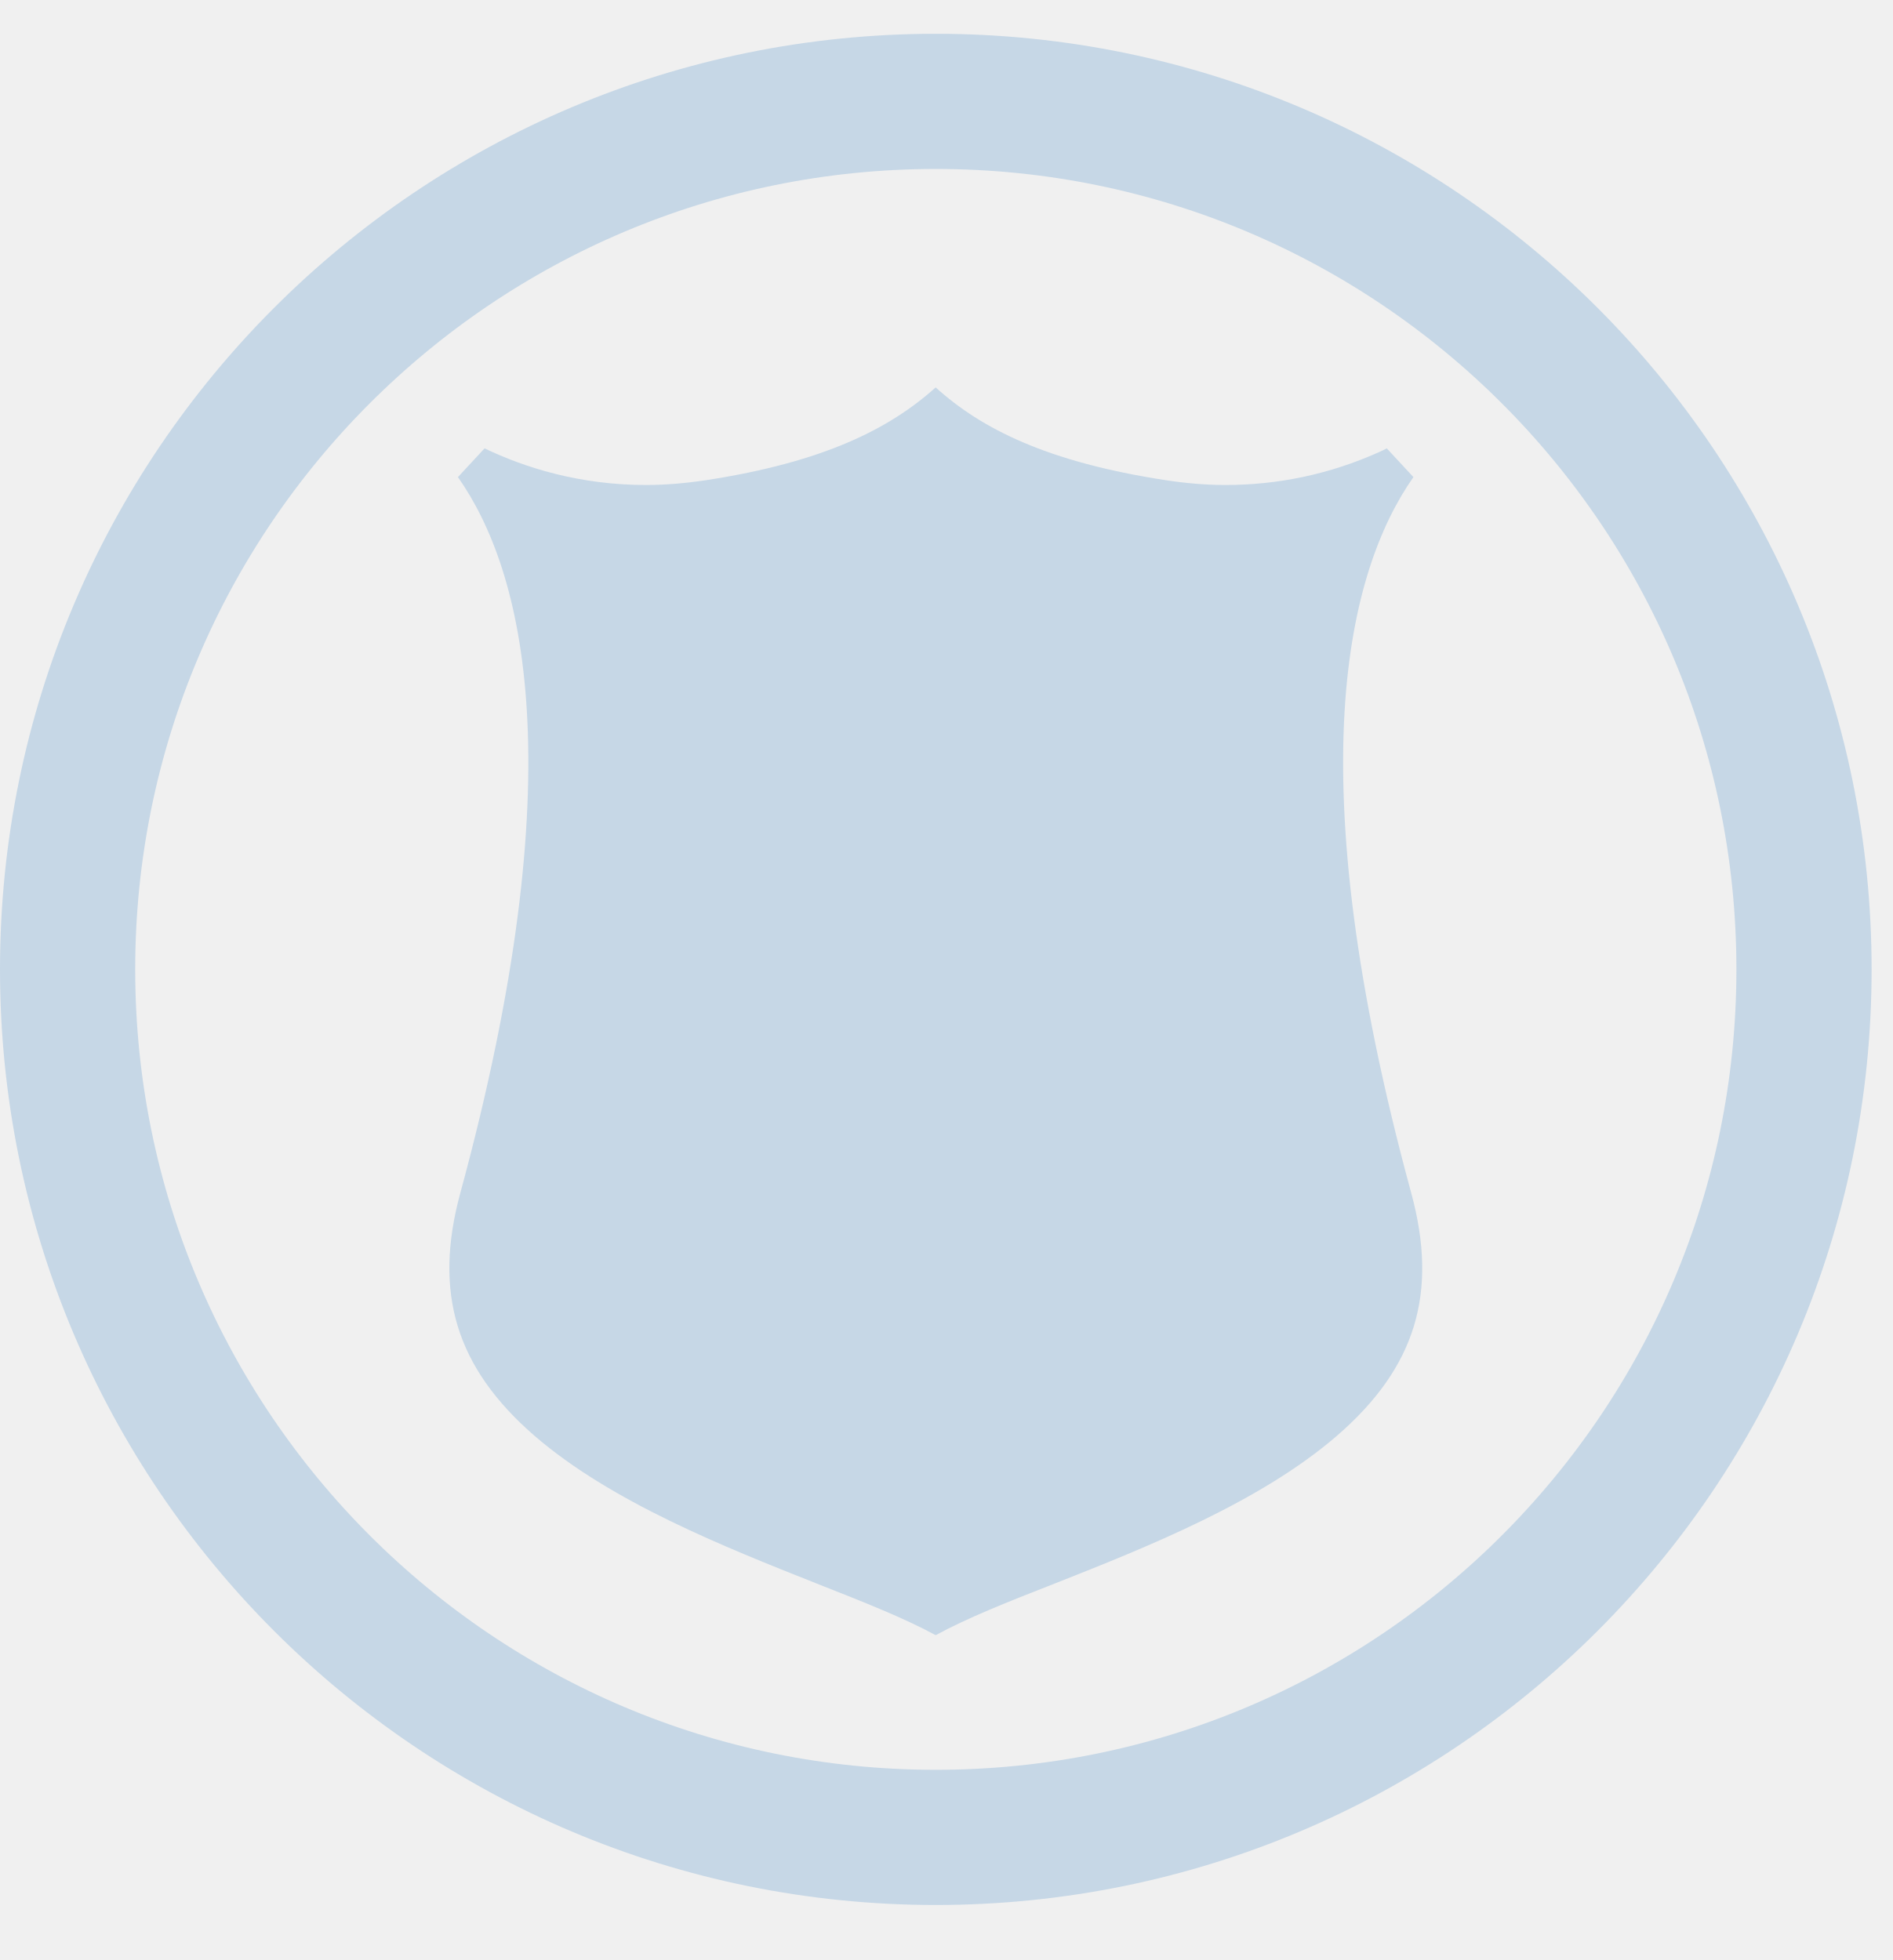
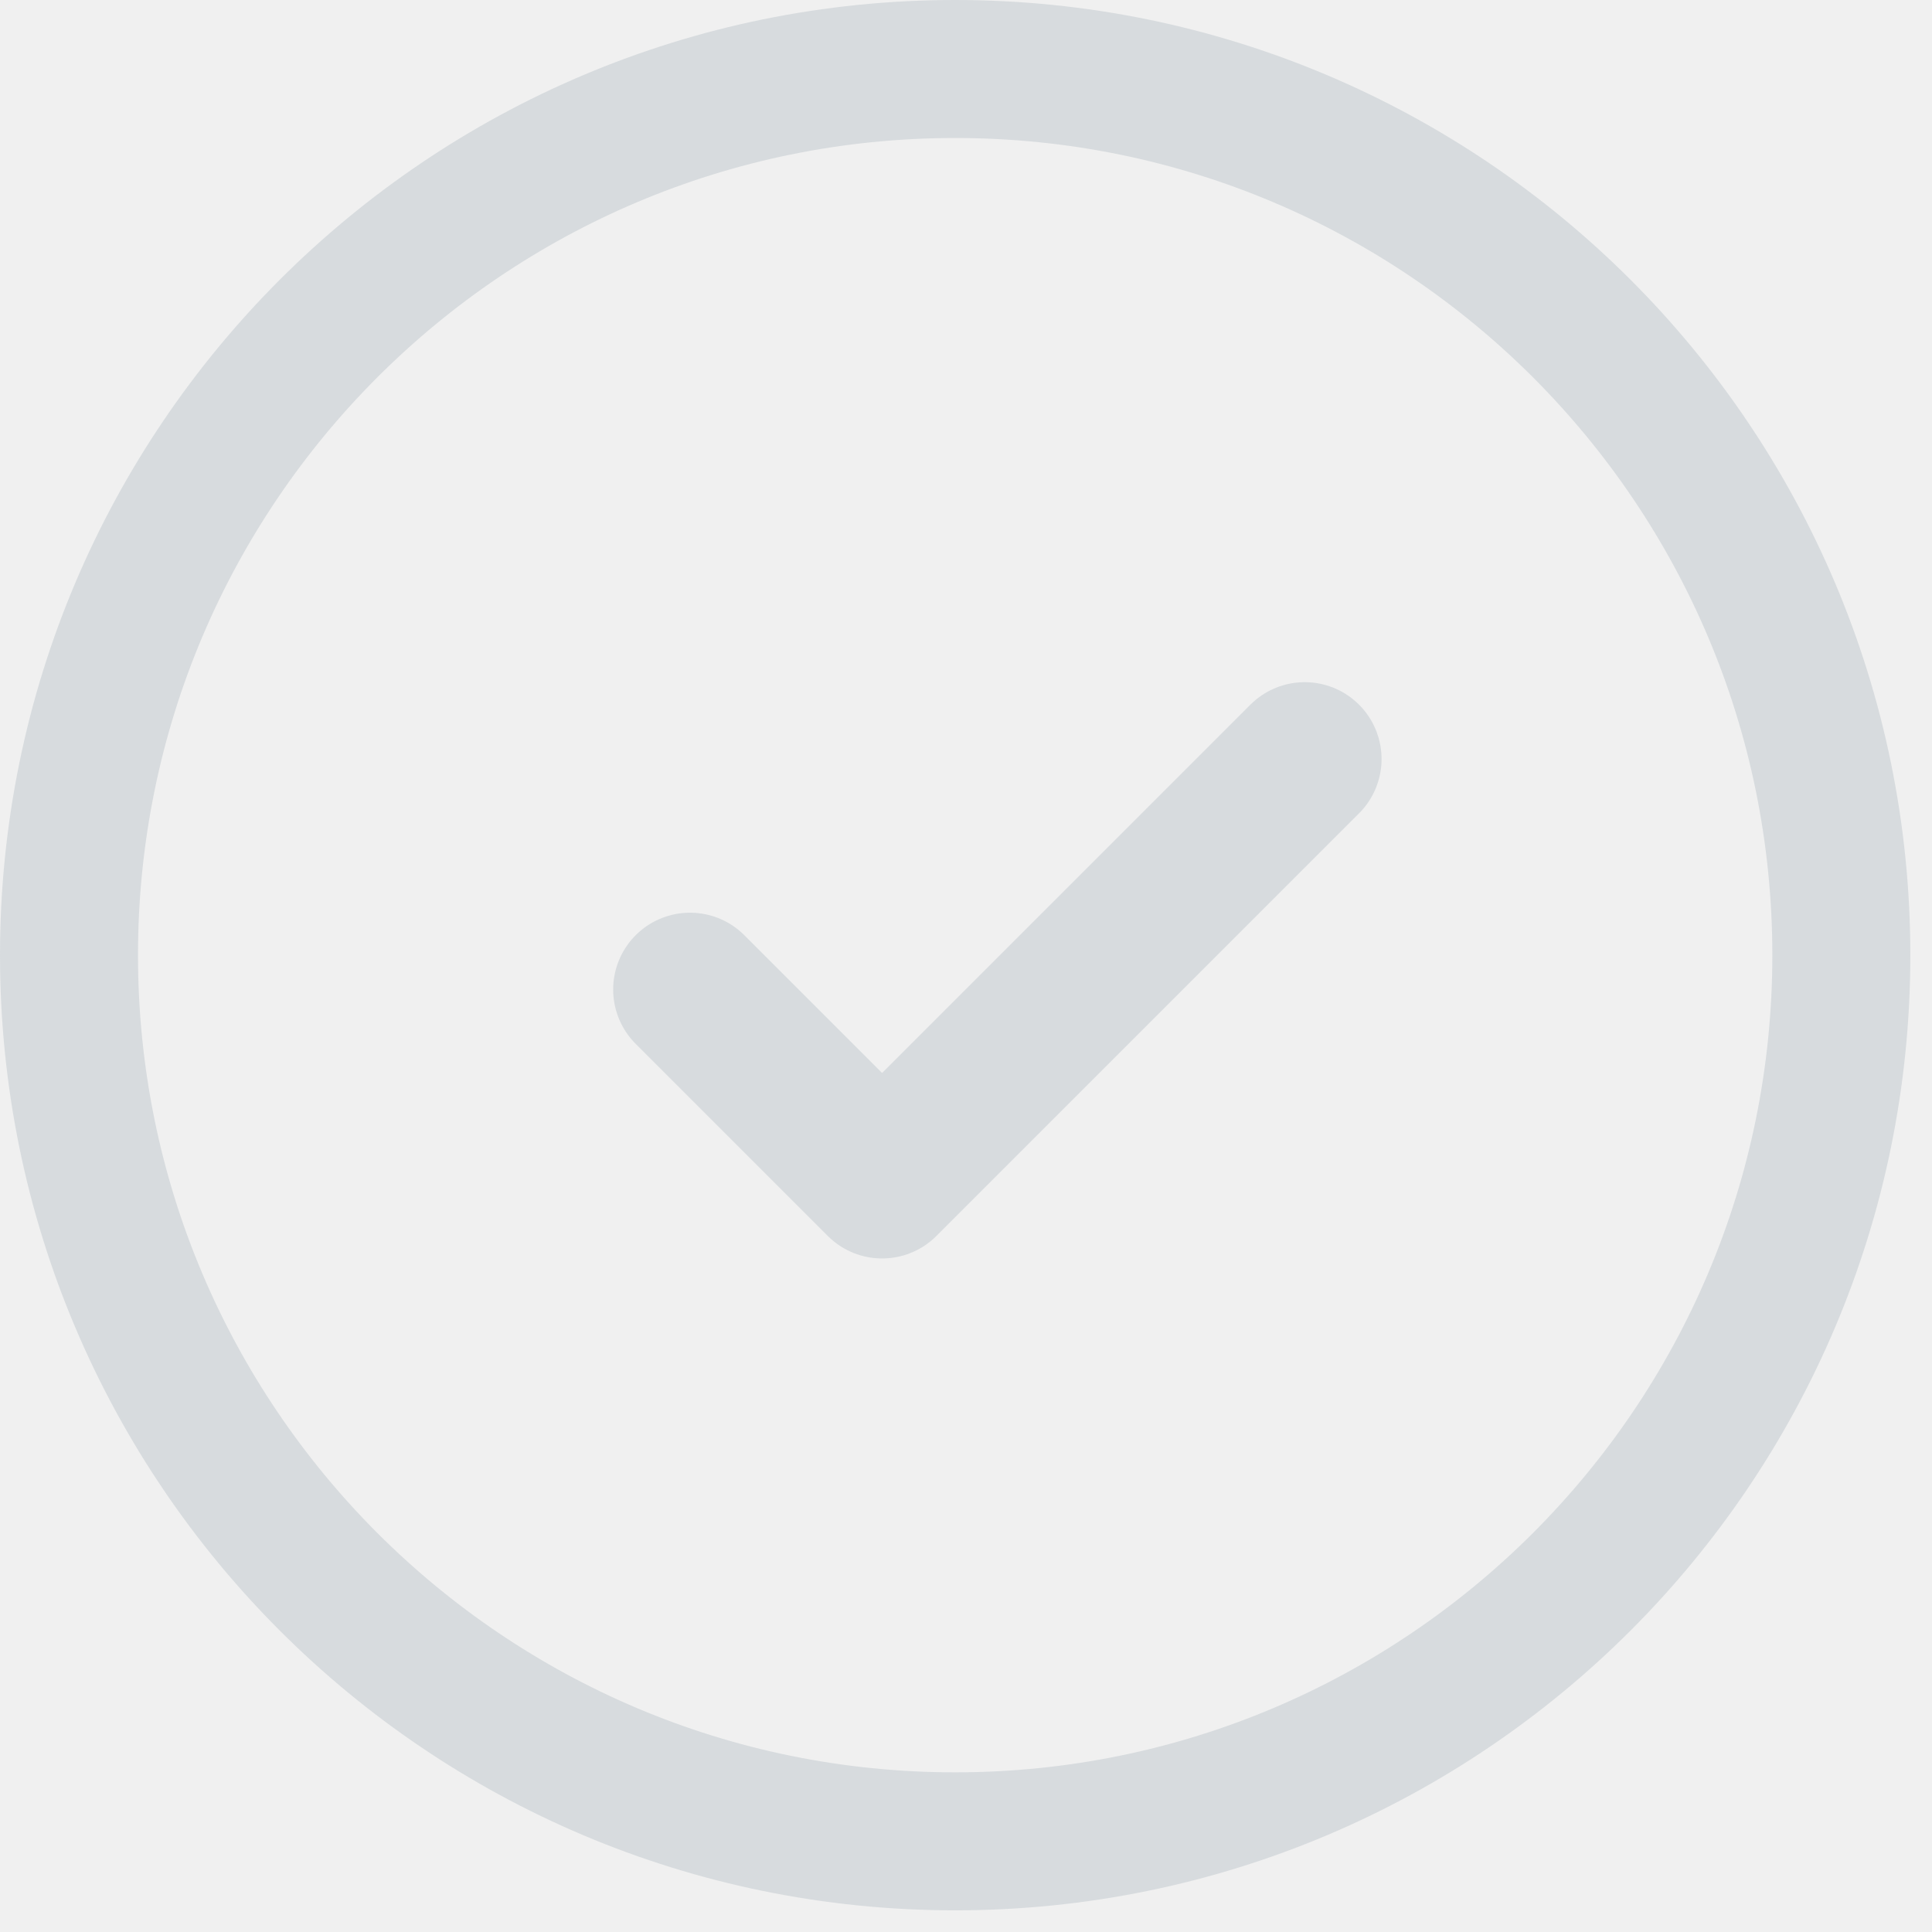
- <svg xmlns="http://www.w3.org/2000/svg" width="28" height="29" viewBox="0 0 28 29" fill="none">
-   <g clip-path="url(#clip0_1313_423)">
-     <path d="M26.686 14.343C26.686 21.436 20.936 27.186 13.843 27.186C6.75 27.186 1 21.436 1 14.343C1 7.25 6.75 1.5 13.843 1.5C20.936 1.5 26.686 7.25 26.686 14.343Z" stroke="#1E75C0" stroke-opacity="0.2" stroke-width="2" stroke-miterlimit="10" />
-     <path d="M19.782 21.239C18.646 22.224 16.956 22.895 15.602 23.43C14.9 23.704 14.312 23.938 13.841 24.194C13.37 23.938 12.783 23.707 12.081 23.43C10.726 22.892 9.037 22.224 7.901 21.239C6.747 20.235 6.408 19.131 6.808 17.656C8.51 11.399 7.747 8.444 6.774 7.059L7.168 6.634C7.759 6.917 8.569 7.176 9.557 7.176C9.837 7.176 10.136 7.151 10.443 7.105C12.191 6.837 13.161 6.342 13.841 5.732C14.518 6.345 15.494 6.837 17.245 7.105C17.547 7.151 17.846 7.176 18.126 7.176C18.914 7.176 19.677 7.013 20.391 6.693C20.434 6.674 20.474 6.656 20.514 6.634L20.908 7.059C19.939 8.444 19.172 11.399 20.877 17.656C21.277 19.131 20.942 20.232 19.782 21.239Z" fill="#1E75C0" fill-opacity="0.2" />
+ <svg xmlns="http://www.w3.org/2000/svg" width="28" height="28" viewBox="0 0 28 28" fill="none">
+   <g clip-path="url(#clip0_405_2213)">
+     <g clip-path="url(#clip1_405_2213)">
+       <path d="M26.686 13.843C26.686 20.936 20.936 26.686 13.843 26.686C6.75 26.686 1 20.936 1 13.843C1 6.75 6.75 1 13.843 1C20.936 1 26.686 6.75 26.686 13.843Z" stroke="#778899" stroke-opacity="0.2" stroke-width="2" stroke-miterlimit="10" />
+       <path d="M18.909 11L12.784 17.125L10 14.341" stroke="#778899" stroke-opacity="0.2" stroke-width="2.227" stroke-linecap="round" stroke-linejoin="round" />
+     </g>
  </g>
  <defs>
-     <clipPath id="clip0_1313_423">
-       <rect width="27.686" height="27.686" fill="white" transform="translate(0 0.5)" />
+     <clipPath id="clip0_405_2213">
+       <rect width="28" height="28" fill="white" />
+     </clipPath>
+     <clipPath id="clip1_405_2213">
+       <rect width="27.686" height="27.686" fill="white" />
    </clipPath>
  </defs>
</svg>
